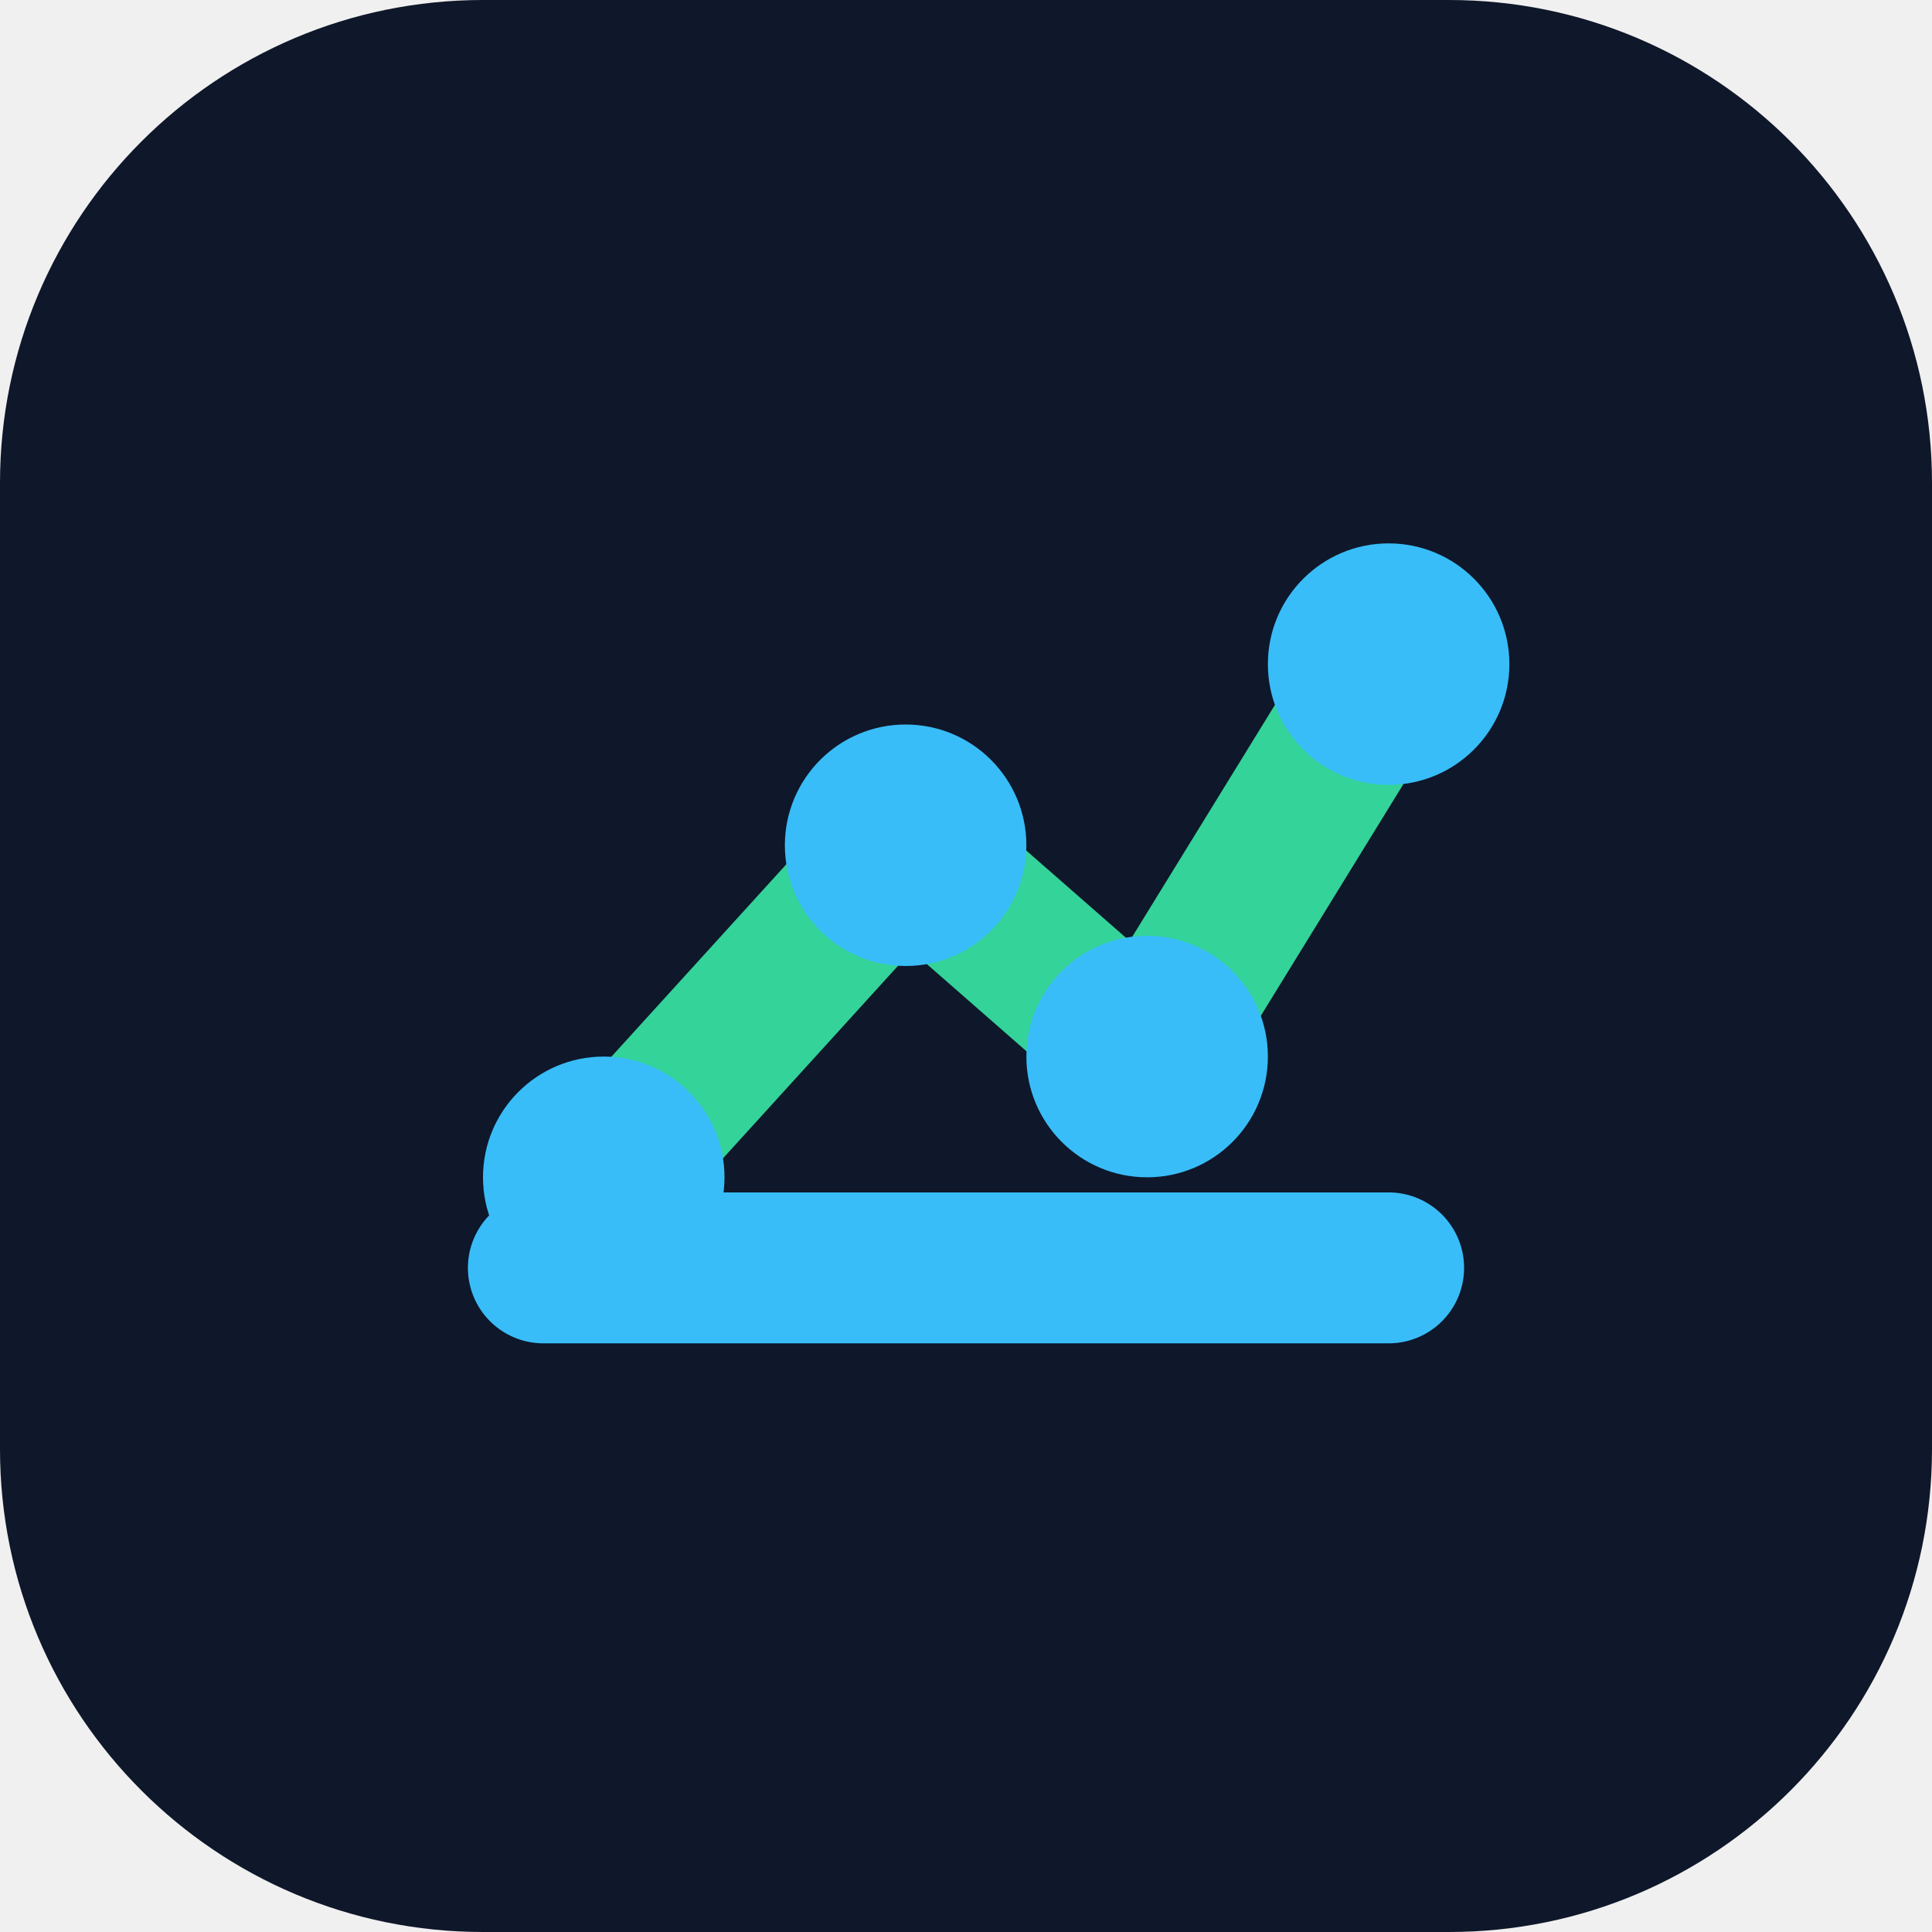
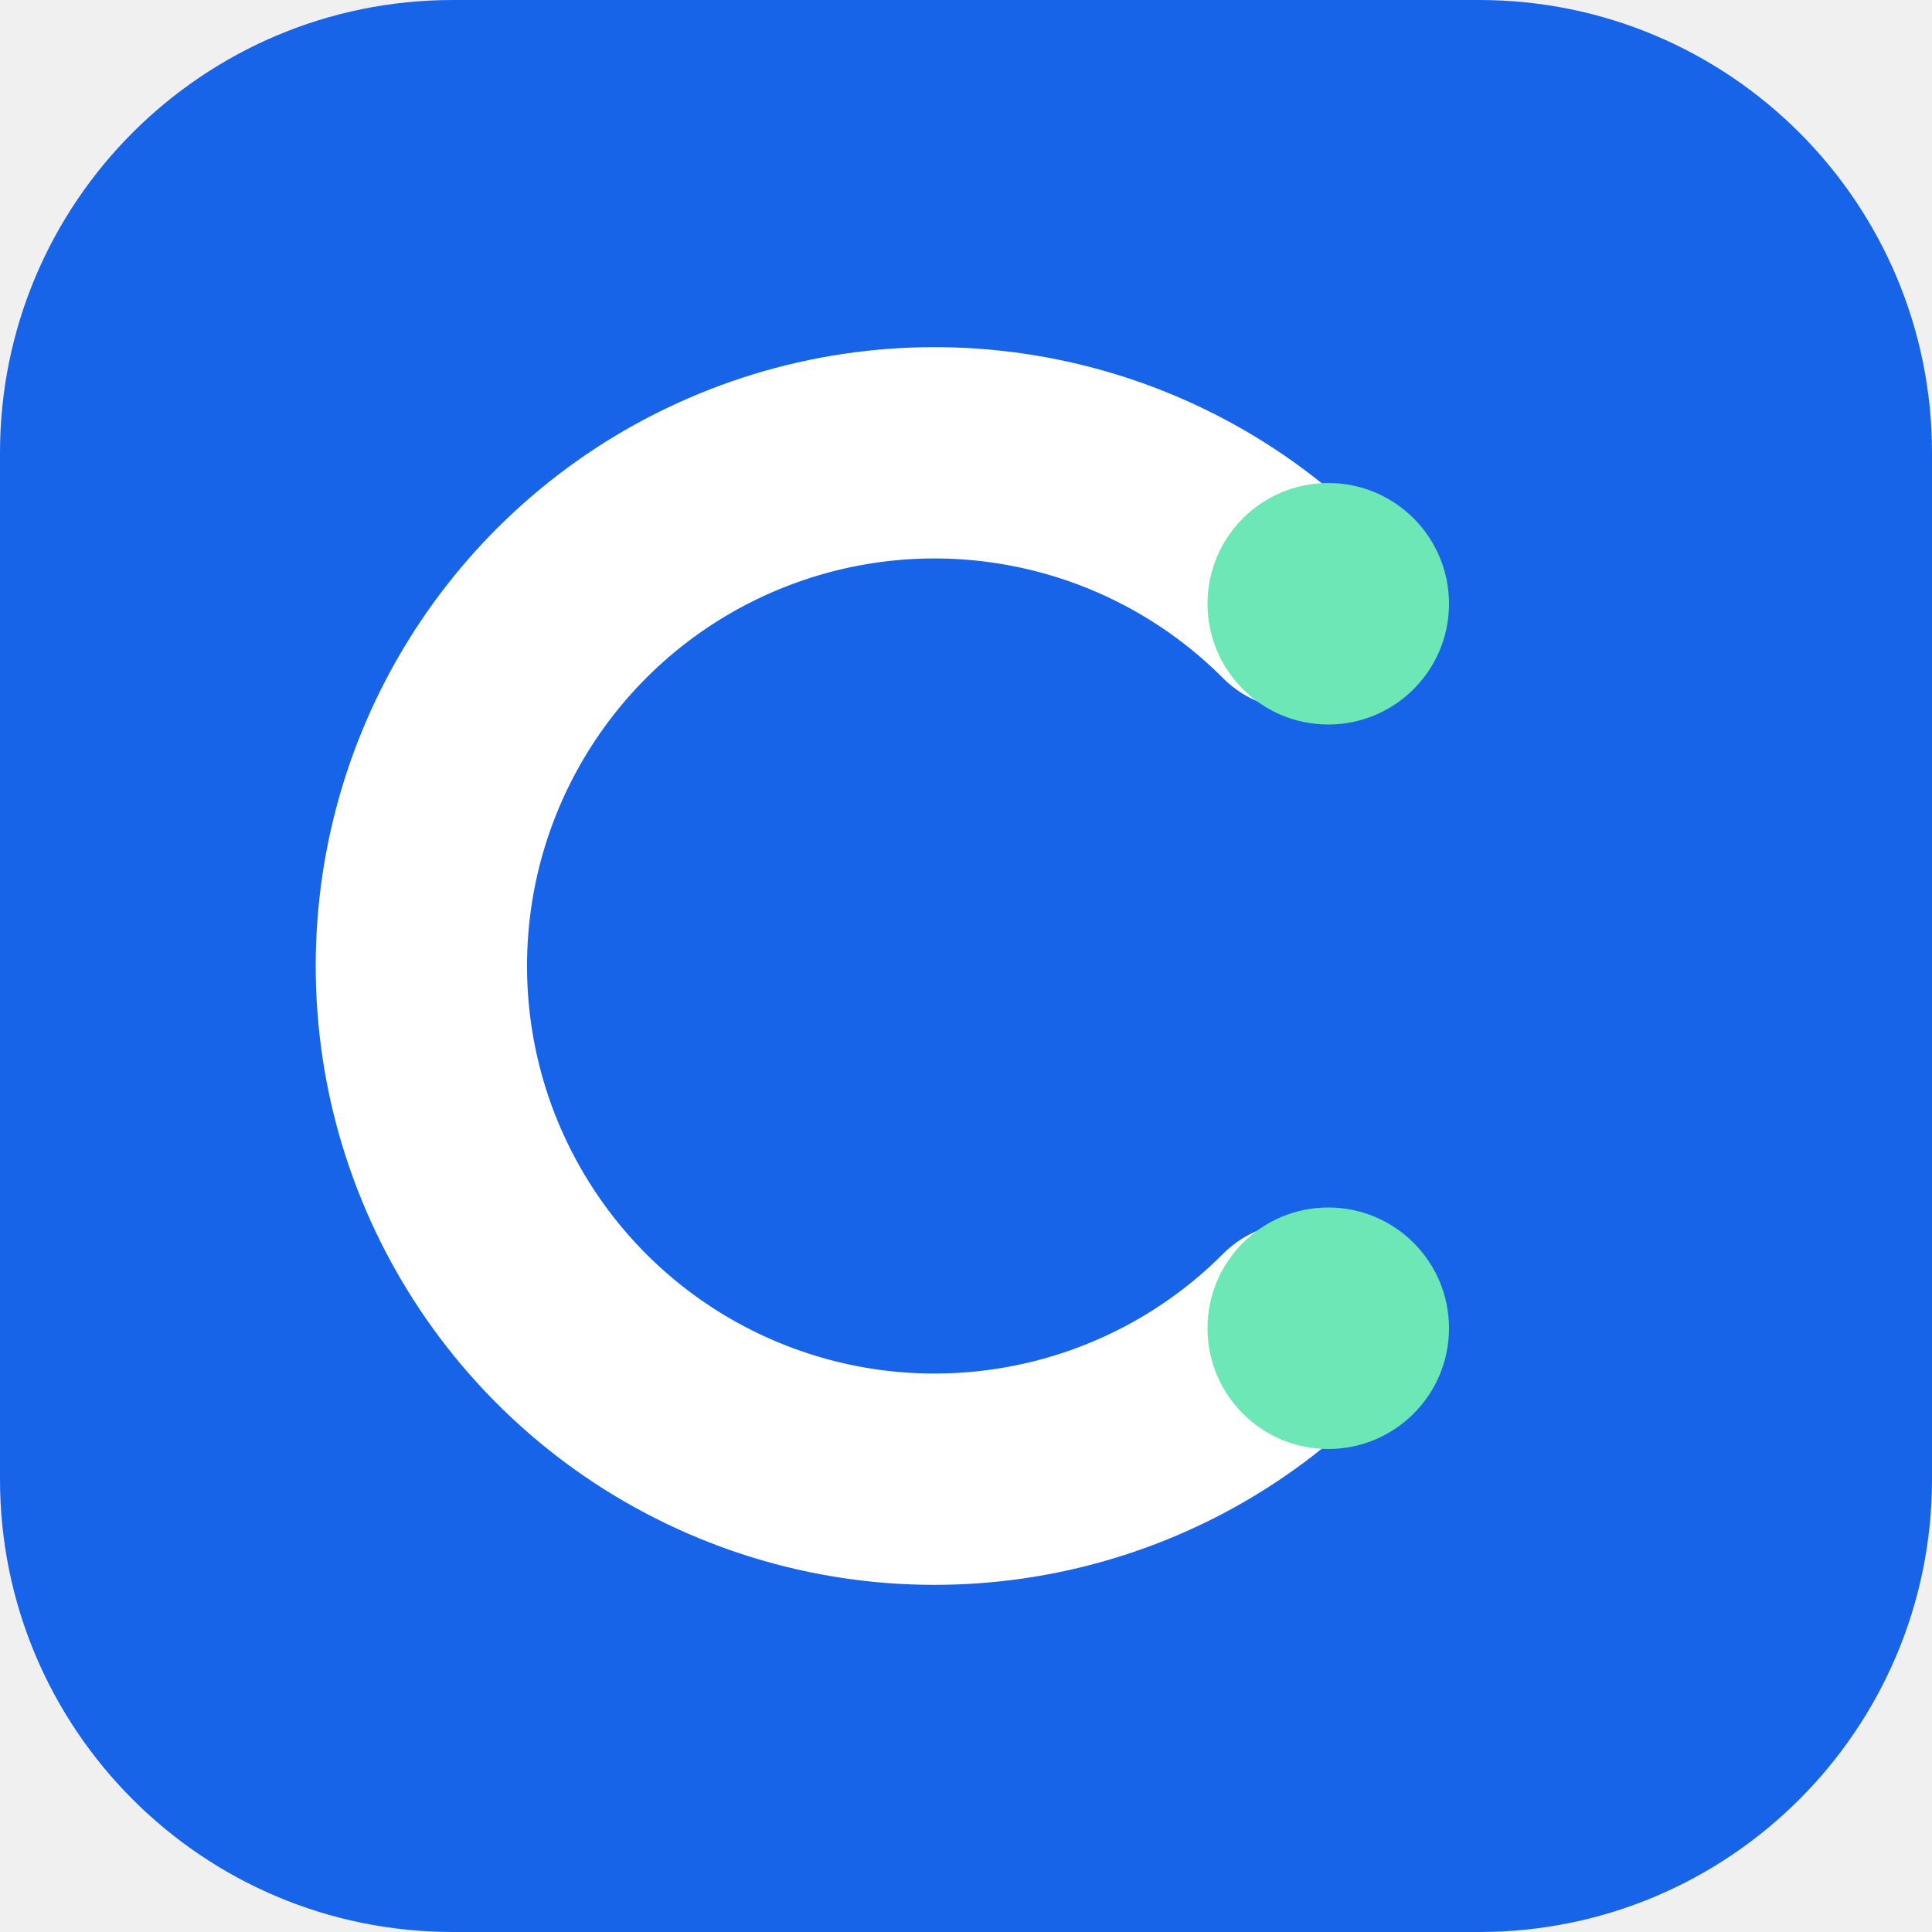
- <svg xmlns="http://www.w3.org/2000/svg" viewBox="0 0 64 64" role="img" aria-label="SEOIntel">
-   <rect width="64" height="64" rx="16" fill="#0f172a" />
-   <path d="M18 42h28" stroke="#38bdf8" stroke-width="5" stroke-linecap="round" />
-   <path d="M20 39 30 28l8 7 8-13" fill="none" stroke="#34d399" stroke-width="5" stroke-linecap="round" stroke-linejoin="round" />
-   <circle cx="20" cy="39" r="4" fill="#38bdf8" />
-   <circle cx="30" cy="28" r="4" fill="#38bdf8" />
-   <circle cx="38" cy="35" r="4" fill="#38bdf8" />
-   <circle cx="46" cy="22" r="4" fill="#38bdf8" />
+ <svg xmlns="http://www.w3.org/2000/svg" viewBox="0 0 64 64" role="img" aria-label="Crawlio">
+   <rect width="64" height="64" rx="15" fill="#1764e8" />
+   <path d="M43 20a17 17 0 1 0 0 24" fill="none" stroke="#fff" stroke-width="7" stroke-linecap="round" />
+   <circle cx="44" cy="20" r="4" fill="#6ee7b7" />
+   <circle cx="44" cy="44" r="4" fill="#6ee7b7" />
</svg>
